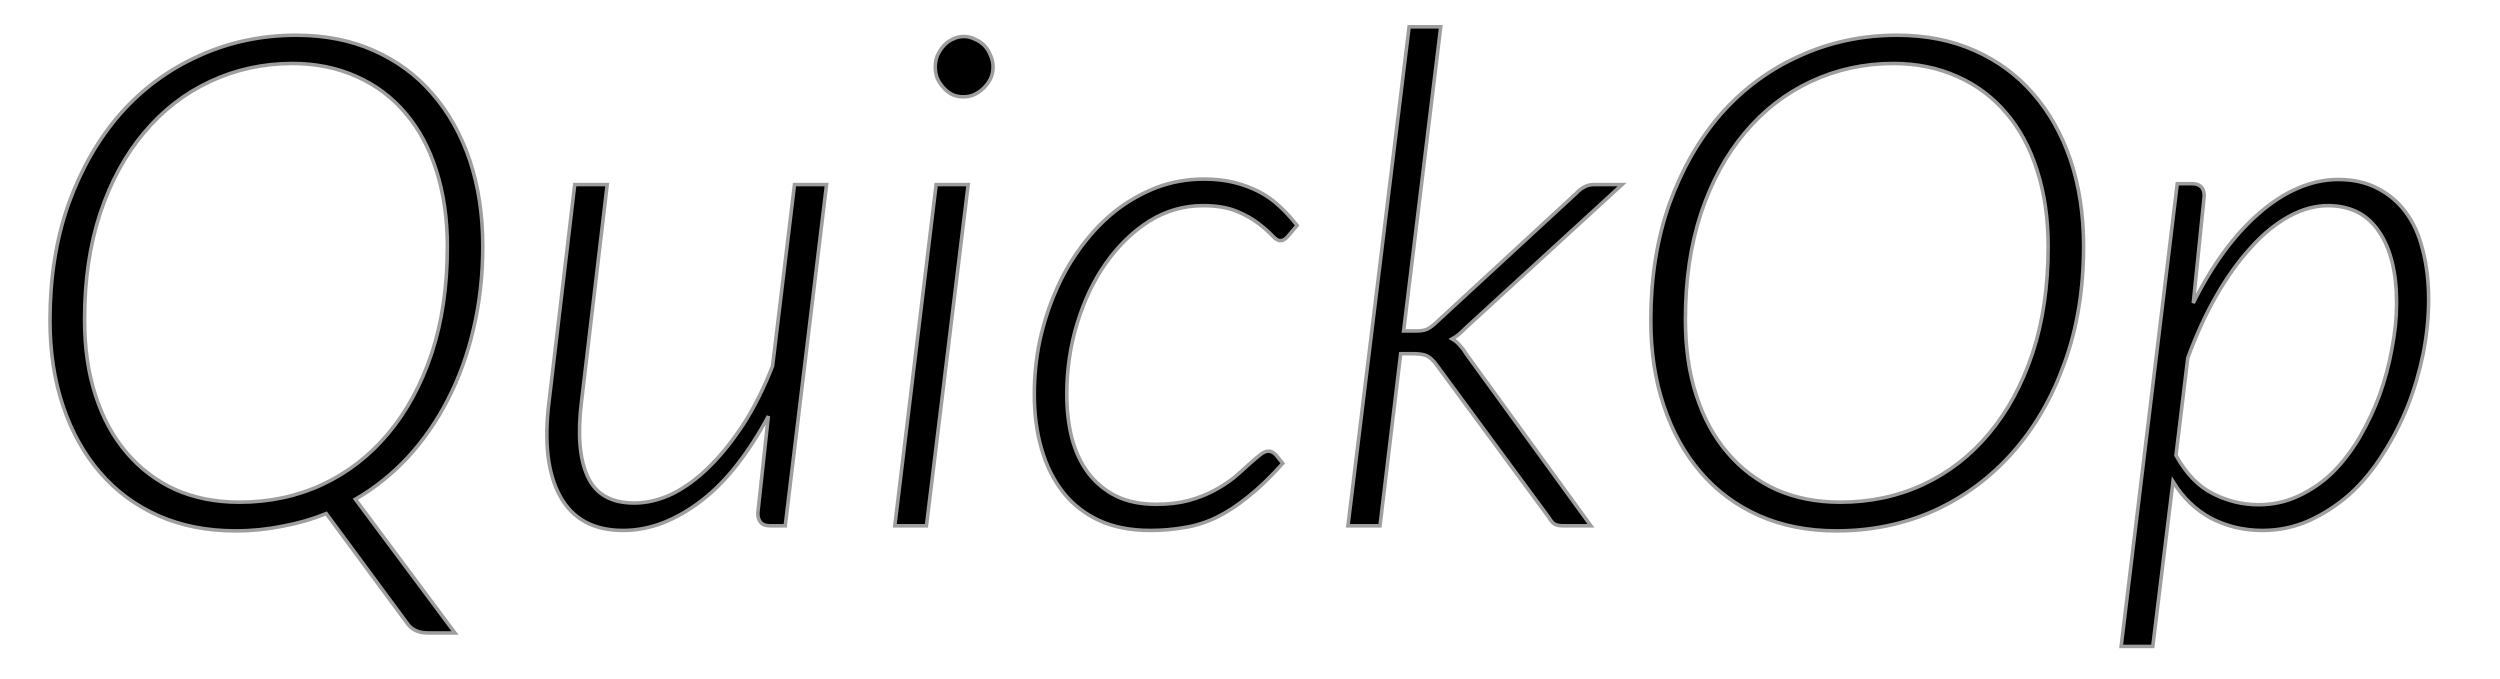
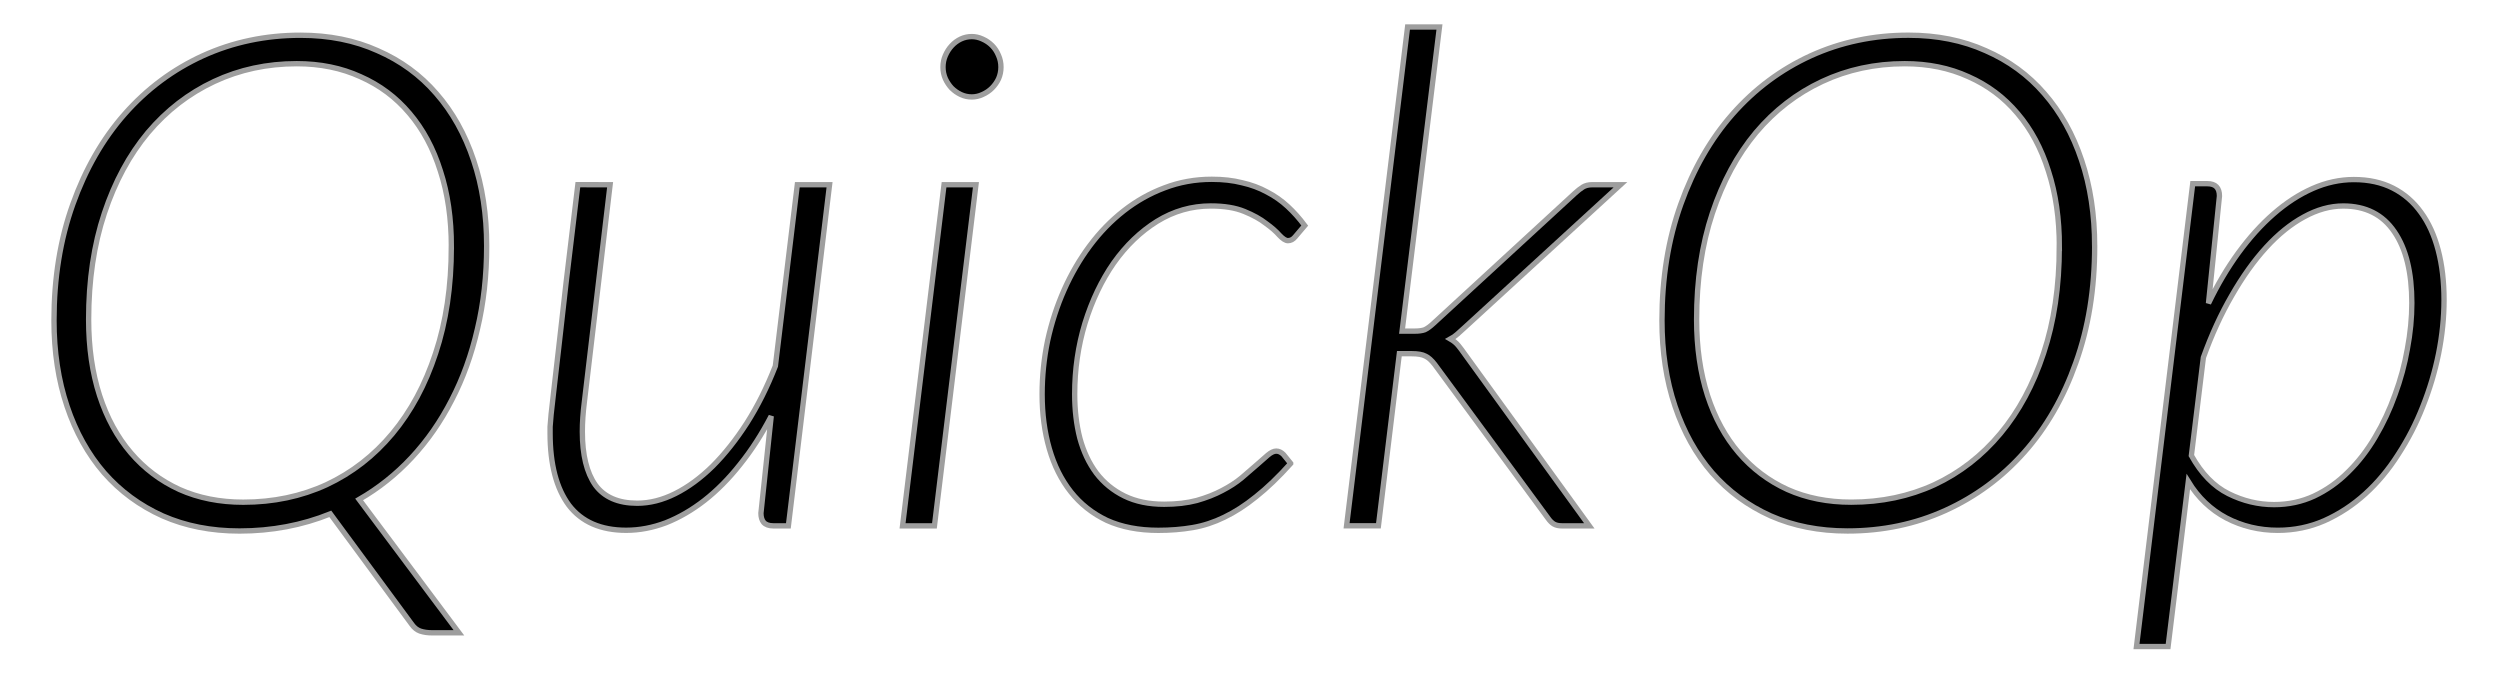
<svg xmlns="http://www.w3.org/2000/svg" width="350" height="95" viewBox="0 0 92.604 25.135" version="1.1" id="svg5">
  <defs id="defs2" />
  <g id="layer1">
-     <text xml:space="preserve" style="font-style:normal;font-weight:normal;font-size:10.583px;line-height:1.25;font-family:sans-serif;fill:#000000;fill-opacity:1;stroke:none;stroke-width:0.132;stroke-miterlimit:4;stroke-dasharray:none" x="0.336" y="19.478" id="text3759">
-       <tspan id="tspan3757" style="font-style:italic;font-variant:normal;font-weight:300;font-stretch:normal;font-size:25.4px;font-family:Lato;-inkscape-font-specification:'Lato, Light Italic';font-variant-ligatures:normal;font-variant-caps:normal;font-variant-numeric:normal;font-variant-east-asian:normal;fill:#000000;fill-opacity:1;stroke:#9e9e9e;stroke-width:0.132;stroke-miterlimit:4;stroke-dasharray:none;stroke-opacity:1" x="0.336" y="19.478">QuickOp</tspan>
-     </text>
+     <g aria-label="QuickOp" id="text3759" style="font-size:10.583px;line-height:1.25;stroke-width:0.198">
+       <path d="m 18.027,9.115 q 0,1.638 -0.343,3.073 -0.33,1.435 -0.952,2.629 -0.61,1.194 -1.486,2.134 -0.864,0.927 -1.943,1.549 l 3.696,4.94 h -0.991 q -0.254,0 -0.444,-0.064 -0.178,-0.064 -0.305,-0.241 L 12.236,19.034 q -1.575,0.635 -3.365,0.635 -1.575,0 -2.845,-0.559 Q 4.756,18.539 3.854,17.51 2.965,16.481 2.483,15.046 2,13.611 2,11.871 2,9.509 2.698,7.566 3.397,5.61 4.616,4.226 5.848,2.829 7.512,2.067 q 1.676,-0.762 3.619,-0.762 1.587,0 2.857,0.571 1.283,0.559 2.172,1.587 0.902,1.029 1.384,2.476 0.483,1.435 0.483,3.175 z m -1.308,0.025 q 0,-1.562 -0.406,-2.807 Q 15.919,5.077 15.17,4.2 14.421,3.311 13.354,2.841 12.3,2.359 10.992,2.359 q -1.651,0 -3.061,0.66 Q 6.521,3.68 5.48,4.912 4.451,6.143 3.867,7.896 3.283,9.649 3.283,11.833 q 0,1.562 0.406,2.819 0.406,1.245 1.156,2.121 0.749,0.876 1.803,1.359 1.054,0.47 2.362,0.47 1.676,0 3.086,-0.648 1.41,-0.66 2.438,-1.892 1.029,-1.232 1.6,-2.972 0.584,-1.753 0.584,-3.95 z" style="font-style:italic;font-weight:300;font-size:25.4px;font-family:Lato;-inkscape-font-specification:'Lato, Light Italic';stroke:#9e9e9e" id="path3563" />
+       <path d="m 22.599,6.842 -0.952,8.039 q -0.076,0.597 -0.076,1.105 0,1.295 0.483,1.981 0.495,0.673 1.549,0.673 0.698,0 1.41,-0.356 0.711,-0.356 1.384,-1.016 0.673,-0.673 1.27,-1.6 0.597,-0.94 1.054,-2.108 l 0.813,-6.718 h 1.194 L 29.203,19.478 h -0.559 q -0.241,0 -0.356,-0.127 -0.102,-0.127 -0.102,-0.343 l 0.381,-3.594 q -0.521,1.003 -1.156,1.791 -0.622,0.787 -1.321,1.333 -0.686,0.533 -1.422,0.825 -0.737,0.279 -1.473,0.279 -1.41,0 -2.121,-0.927 -0.698,-0.94 -0.698,-2.667 0,-0.114 0,-0.241 0.013,-0.14 0.038,-0.457 0.038,-0.33 0.102,-0.902 0.064,-0.571 0.178,-1.549 0.114,-0.991 0.279,-2.464 0.178,-1.473 0.432,-3.594 z" style="font-style:italic;font-weight:300;font-size:25.4px;font-family:Lato;-inkscape-font-specification:'Lato, Light Italic';stroke:#9e9e9e" id="path3565" />
+       <path d="M 36.15,6.842 34.613,19.478 H 33.432 L 34.969,6.842 Z m 0.927,-4.356 q 0,0.229 -0.089,0.432 -0.089,0.19 -0.241,0.343 -0.152,0.152 -0.356,0.241 -0.19,0.089 -0.394,0.089 -0.216,0 -0.406,-0.089 -0.19,-0.089 -0.343,-0.241 -0.14,-0.152 -0.229,-0.343 -0.089,-0.203 -0.089,-0.432 0,-0.229 0.089,-0.432 0.089,-0.203 0.229,-0.356 0.152,-0.165 0.343,-0.254 0.19,-0.089 0.406,-0.089 0.203,0 0.394,0.089 0.203,0.089 0.356,0.241 0.152,0.152 0.241,0.368 0.089,0.203 0.089,0.432 z" style="font-style:italic;font-weight:300;font-size:25.4px;font-family:Lato;-inkscape-font-specification:'Lato, Light Italic';stroke:#9e9e9e" id="path3567" />
+       <path d="m 47.809,17.167 q -0.673,0.749 -1.283,1.232 -0.597,0.483 -1.181,0.762 -0.571,0.279 -1.168,0.381 -0.597,0.102 -1.27,0.102 -1.092,0 -1.905,-0.368 -0.8,-0.381 -1.333,-1.054 -0.533,-0.673 -0.8,-1.6 -0.267,-0.927 -0.267,-2.019 0,-1.003 0.203,-1.981 0.216,-0.991 0.61,-1.88 0.394,-0.889 0.952,-1.638 0.559,-0.749 1.257,-1.295 0.698,-0.546 1.511,-0.851 0.825,-0.317 1.753,-0.317 0.622,0 1.118,0.127 0.508,0.114 0.927,0.343 0.419,0.216 0.762,0.533 0.343,0.317 0.635,0.711 l -0.356,0.419 q -0.114,0.14 -0.267,0.14 -0.127,0 -0.317,-0.203 Q 47.212,8.506 46.894,8.277 46.589,8.036 46.094,7.833 45.599,7.629 44.85,7.629 q -1.067,0 -1.994,0.571 -0.914,0.571 -1.6,1.537 -0.673,0.965 -1.067,2.235 -0.381,1.257 -0.381,2.629 0,0.876 0.191,1.626 0.203,0.749 0.61,1.295 0.419,0.546 1.041,0.851 0.622,0.305 1.473,0.305 0.673,0 1.206,-0.14 0.533,-0.152 0.94,-0.368 0.419,-0.216 0.724,-0.47 0.317,-0.267 0.559,-0.483 0.241,-0.216 0.406,-0.356 0.178,-0.152 0.317,-0.152 0.14,0 0.267,0.127 l 0.267,0.33 z" style="font-style:italic;font-weight:300;font-size:25.4px;font-family:Lato;-inkscape-font-specification:'Lato, Light Italic';stroke:#9e9e9e" id="path3569" />
+       <path d="M 53.32,1 51.936,12.265 h 0.47 q 0.229,0 0.368,-0.051 0.14,-0.064 0.33,-0.241 l 5.232,-4.813 q 0.152,-0.14 0.292,-0.229 0.14,-0.089 0.356,-0.089 h 1.041 l -5.778,5.296 q -0.14,0.127 -0.267,0.241 -0.114,0.102 -0.254,0.178 0.178,0.102 0.292,0.241 0.114,0.14 0.229,0.305 l 4.623,6.375 h -1.016 q -0.178,0 -0.292,-0.064 -0.114,-0.064 -0.229,-0.229 l -4.191,-5.69 q -0.178,-0.229 -0.343,-0.305 -0.165,-0.089 -0.508,-0.089 h -0.457 l -0.775,6.375 H 49.879 L 52.139,1 Z" style="font-style:italic;font-weight:300;font-size:25.4px;font-family:Lato;-inkscape-font-specification:'Lato, Light Italic';stroke:#9e9e9e" id="path3571" />
+       <path d="m 77.59,9.115 q 0,2.375 -0.698,4.318 -0.686,1.943 -1.918,3.327 -1.232,1.384 -2.908,2.146 -1.676,0.762 -3.632,0.762 -1.575,0 -2.845,-0.559 -1.27,-0.571 -2.172,-1.6 -0.889,-1.029 -1.372,-2.464 -0.483,-1.435 -0.483,-3.175 0,-2.362 0.698,-4.305 0.698,-1.956 1.918,-3.34 1.232,-1.397 2.896,-2.159 1.676,-0.762 3.619,-0.762 1.587,0 2.857,0.571 1.283,0.559 2.172,1.587 0.902,1.029 1.384,2.476 0.483,1.435 0.483,3.175 z m -1.308,0.025 q 0,-1.562 -0.406,-2.807 Q 75.482,5.077 74.732,4.2 73.983,3.311 72.916,2.841 71.862,2.359 70.554,2.359 q -1.651,0 -3.061,0.66 -1.41,0.66 -2.451,1.892 -1.029,1.232 -1.613,2.984 -0.584,1.753 -0.584,3.937 0,1.562 0.406,2.819 0.406,1.245 1.156,2.121 0.749,0.876 1.803,1.359 1.054,0.47 2.362,0.47 1.676,0 3.086,-0.648 1.41,-0.66 2.438,-1.892 1.029,-1.232 1.6,-2.972 0.584,-1.753 0.584,-3.95 z" style="font-style:italic;font-weight:300;font-size:25.4px;font-family:Lato;-inkscape-font-specification:'Lato, Light Italic';stroke:#9e9e9e" id="path3573" />
+       <path d="M 79.139,23.949 81.222,6.804 h 0.546 q 0.444,0 0.444,0.457 L 81.806,11.236 q 0.495,-1.029 1.105,-1.867 0.622,-0.851 1.308,-1.448 0.698,-0.61 1.448,-0.94 0.749,-0.33 1.524,-0.33 0.825,0 1.448,0.317 0.622,0.317 1.041,0.902 0.419,0.571 0.635,1.397 0.216,0.825 0.216,1.841 0,0.978 -0.203,1.994 -0.203,1.003 -0.584,1.956 -0.368,0.94 -0.914,1.778 -0.533,0.838 -1.219,1.46 -0.686,0.622 -1.511,0.991 -0.813,0.356 -1.727,0.356 -1.029,0 -1.905,-0.457 -0.864,-0.457 -1.41,-1.346 l -0.749,6.109 z m 7.658,-16.319 q -0.724,0 -1.46,0.406 -0.724,0.394 -1.397,1.13 -0.673,0.737 -1.27,1.778 -0.597,1.029 -1.054,2.299 l -0.444,3.632 q 0.559,1.003 1.372,1.41 0.813,0.406 1.689,0.406 0.8,0 1.486,-0.317 0.698,-0.33 1.257,-0.889 0.571,-0.559 1.003,-1.295 0.444,-0.749 0.737,-1.575 0.305,-0.825 0.457,-1.689 0.165,-0.876 0.165,-1.702 0,-1.702 -0.648,-2.642 -0.648,-0.952 -1.892,-0.952 z" style="font-style:italic;font-weight:300;font-size:25.4px;font-family:Lato;-inkscape-font-specification:'Lato, Light Italic';stroke:#9e9e9e" id="path3575" />
+     </g>
  </g>
</svg>
